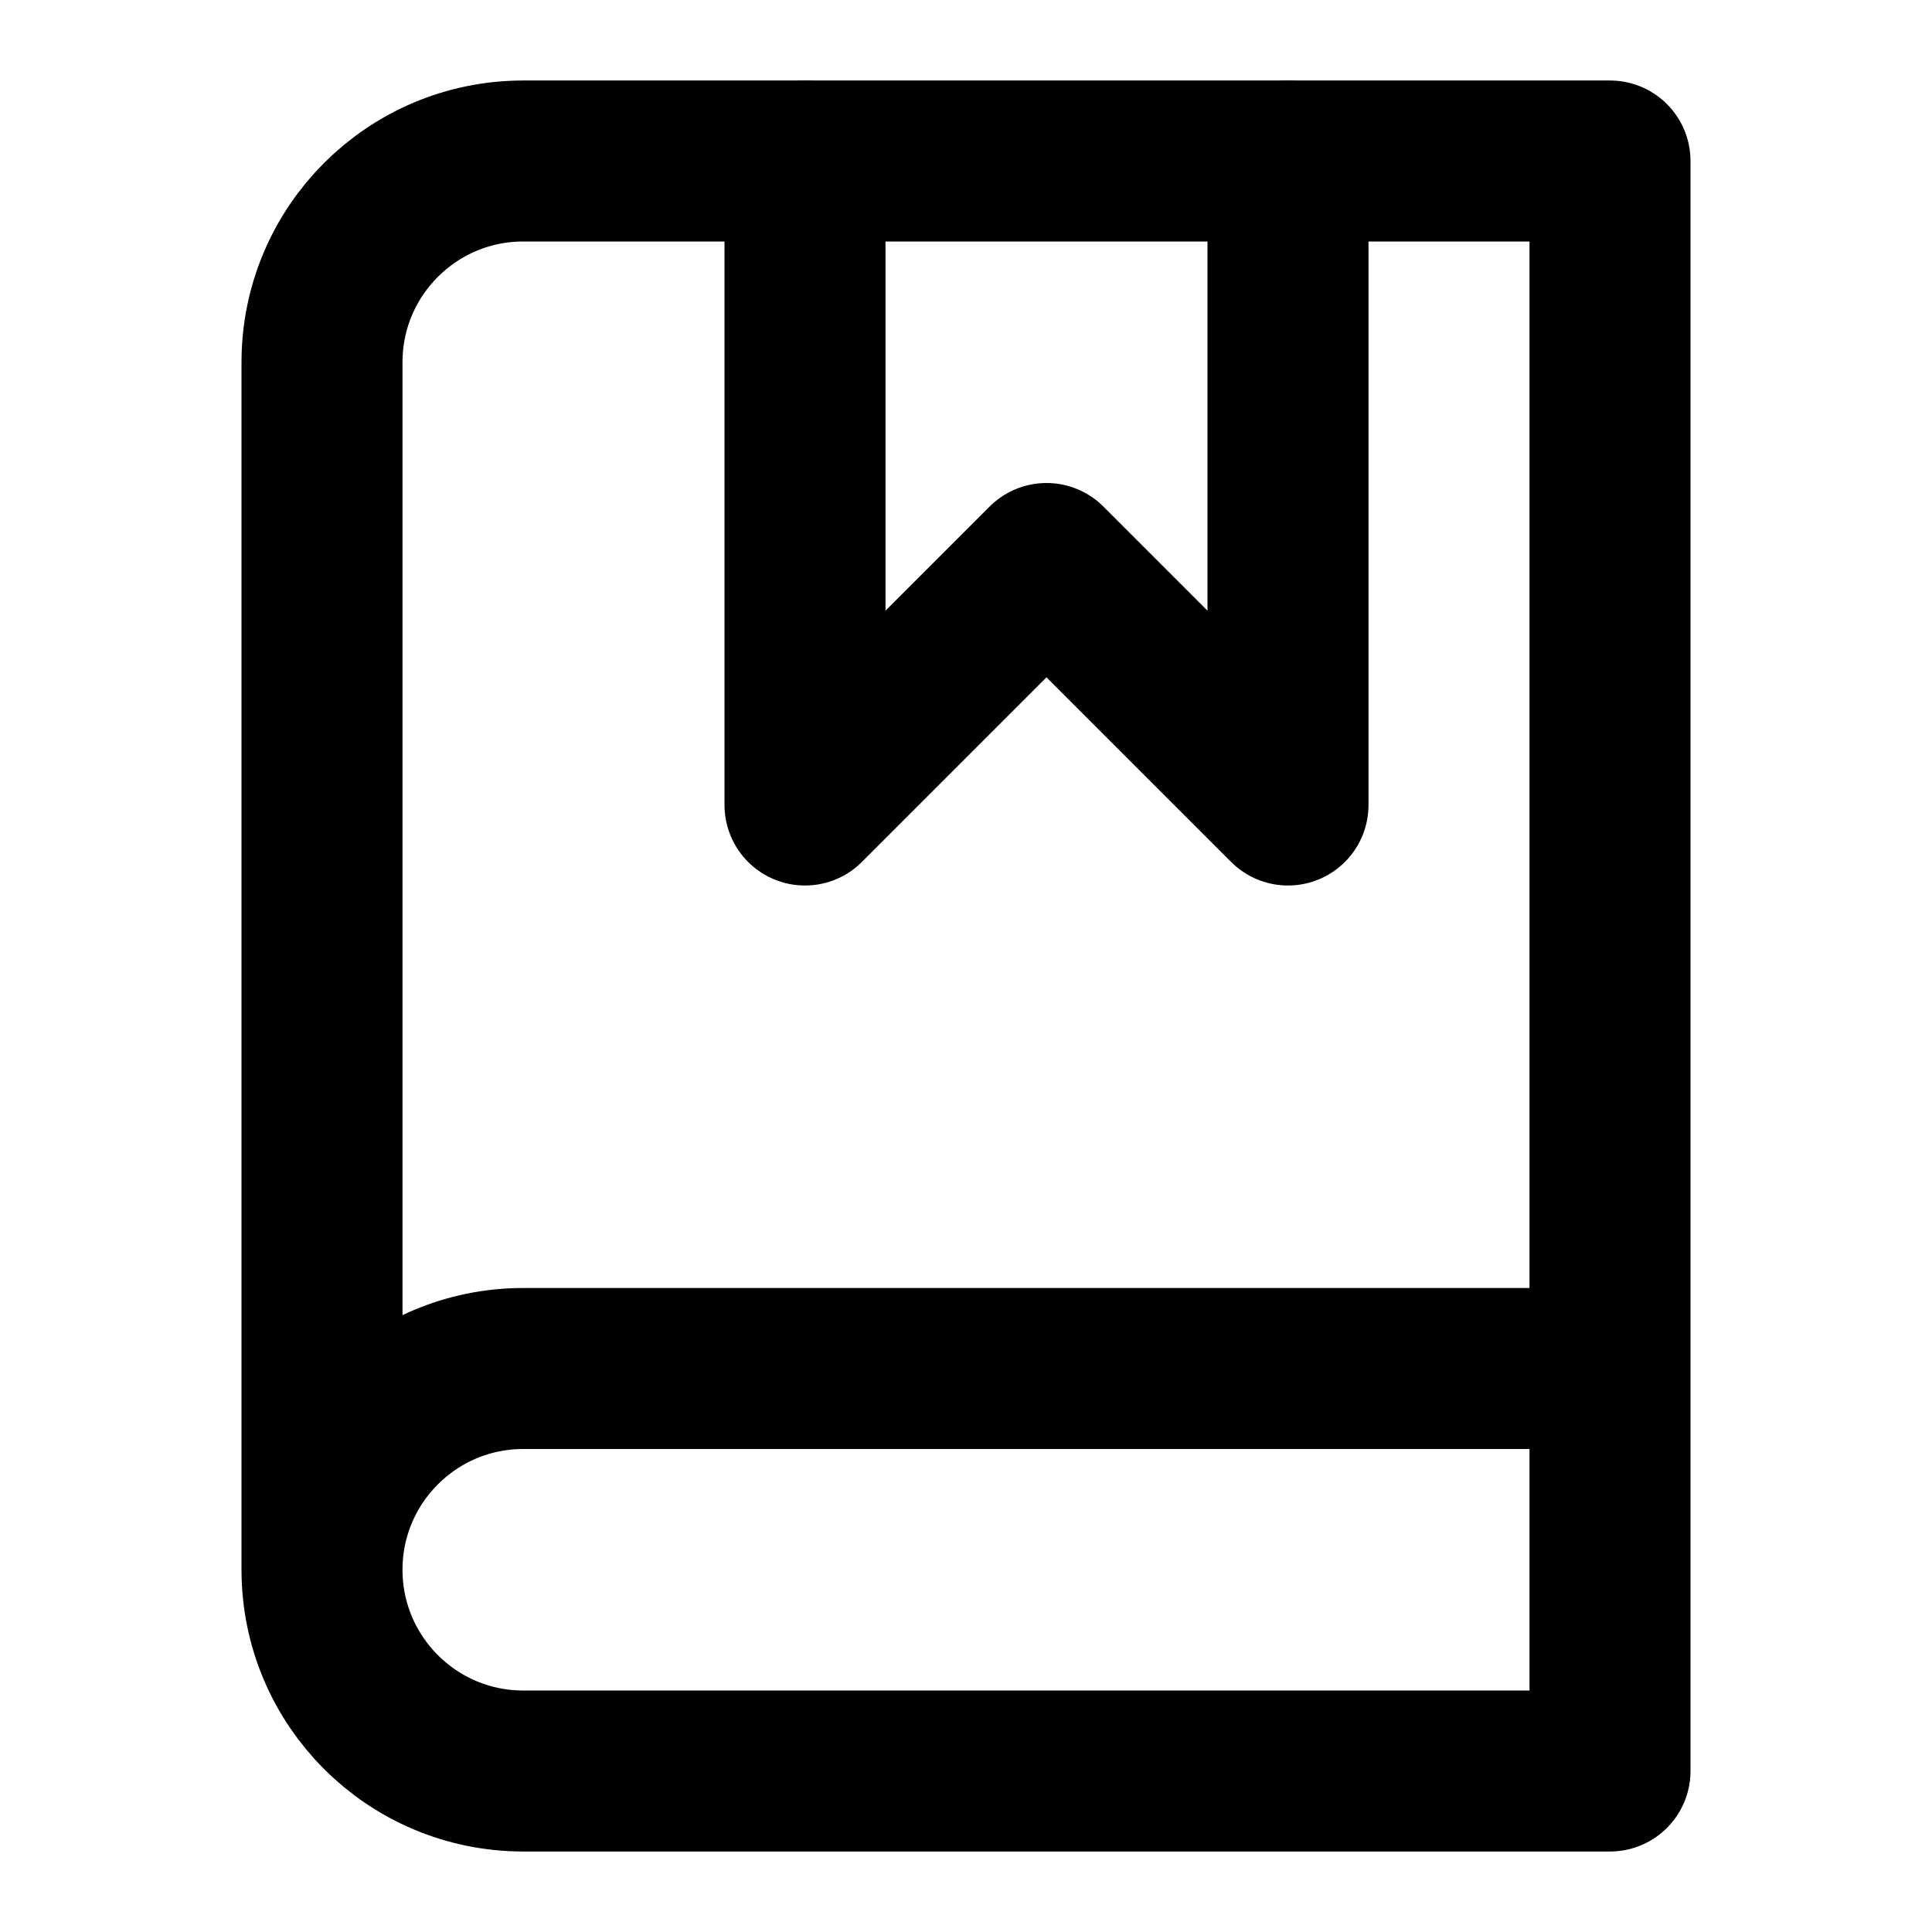
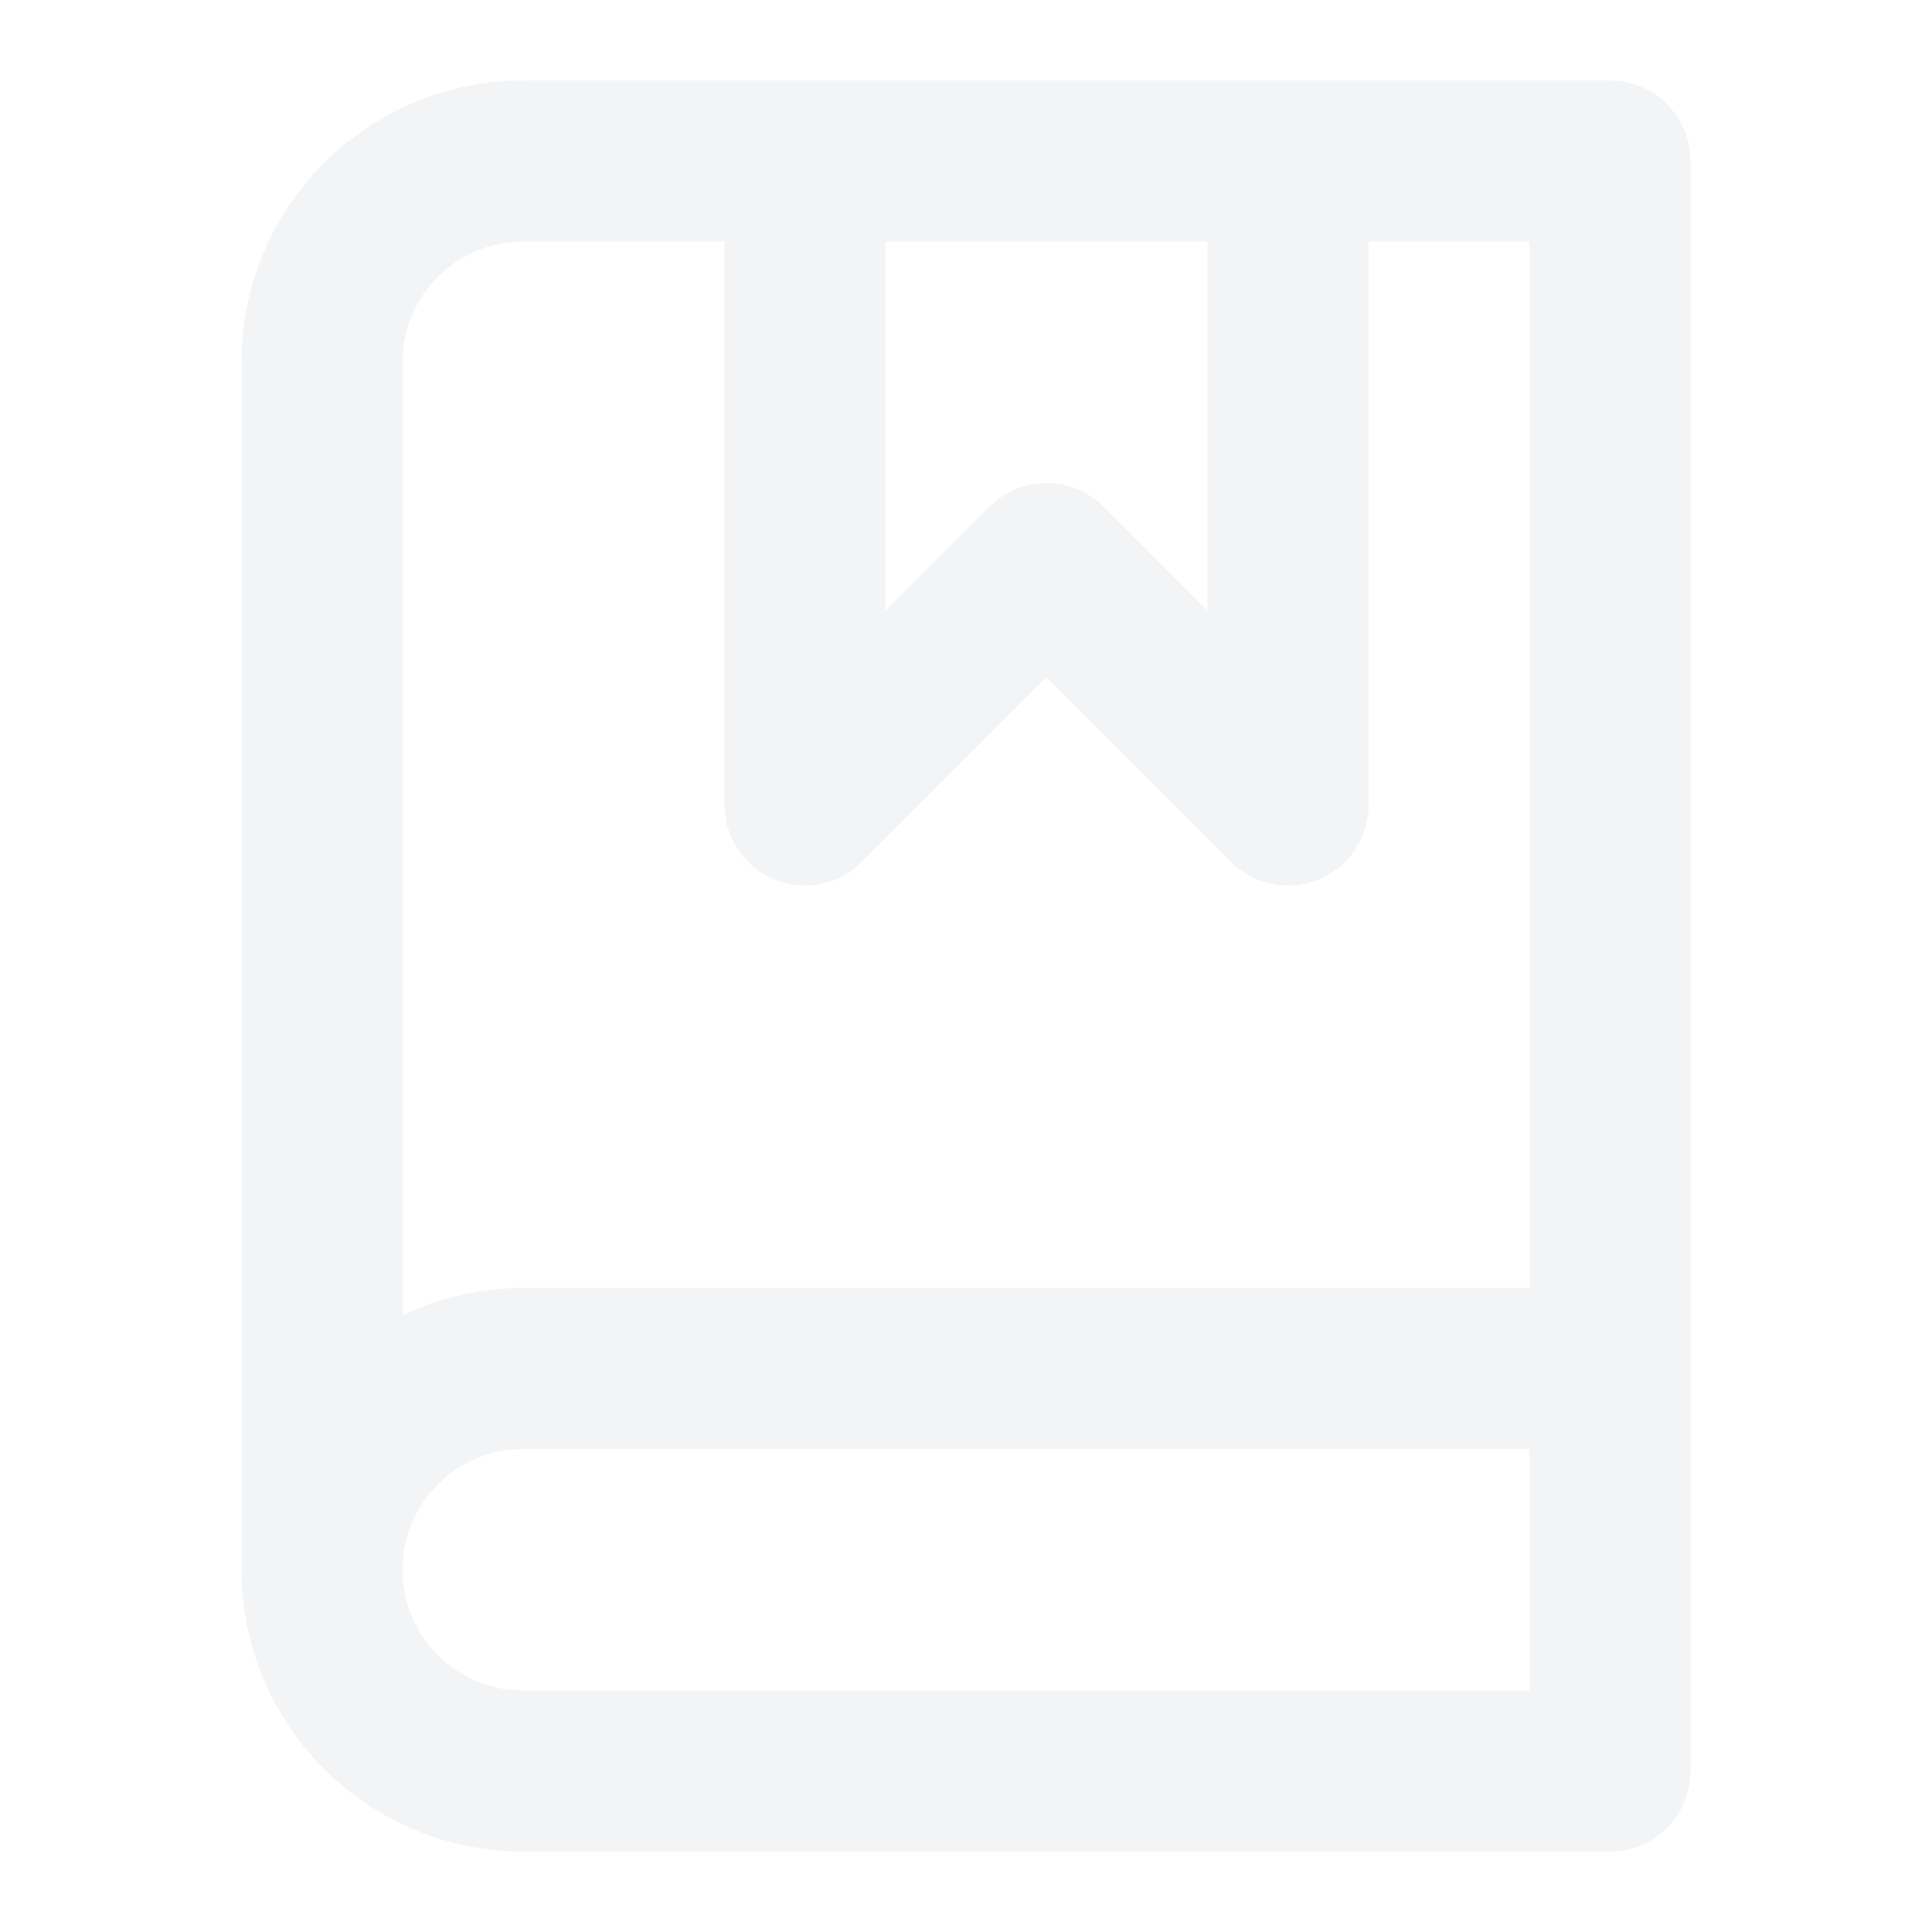
- <svg xmlns="http://www.w3.org/2000/svg" data-v-f24af897="" width="24" height="24" viewBox="0 0 24 24" fill="none" stroke="currentColor" stroke-width="2" stroke-linecap="round" stroke-linejoin="round" class="lucide-icon customizable">
+ <svg xmlns="http://www.w3.org/2000/svg" data-v-f24af897="" width="24" height="24" viewBox="0 0 24 24" fill="none" stroke="#f3f4f6" stroke-width="2" stroke-linecap="round" stroke-linejoin="round">
  <path d="M4 19.5v-15A2.5 2.5 0 0 1 6.5 2H20v20H6.5a2.5 2.5 0 0 1 0-5H20" />
  <polyline points="10 2 10 10 13 7 16 10 16 2" />
</svg>
